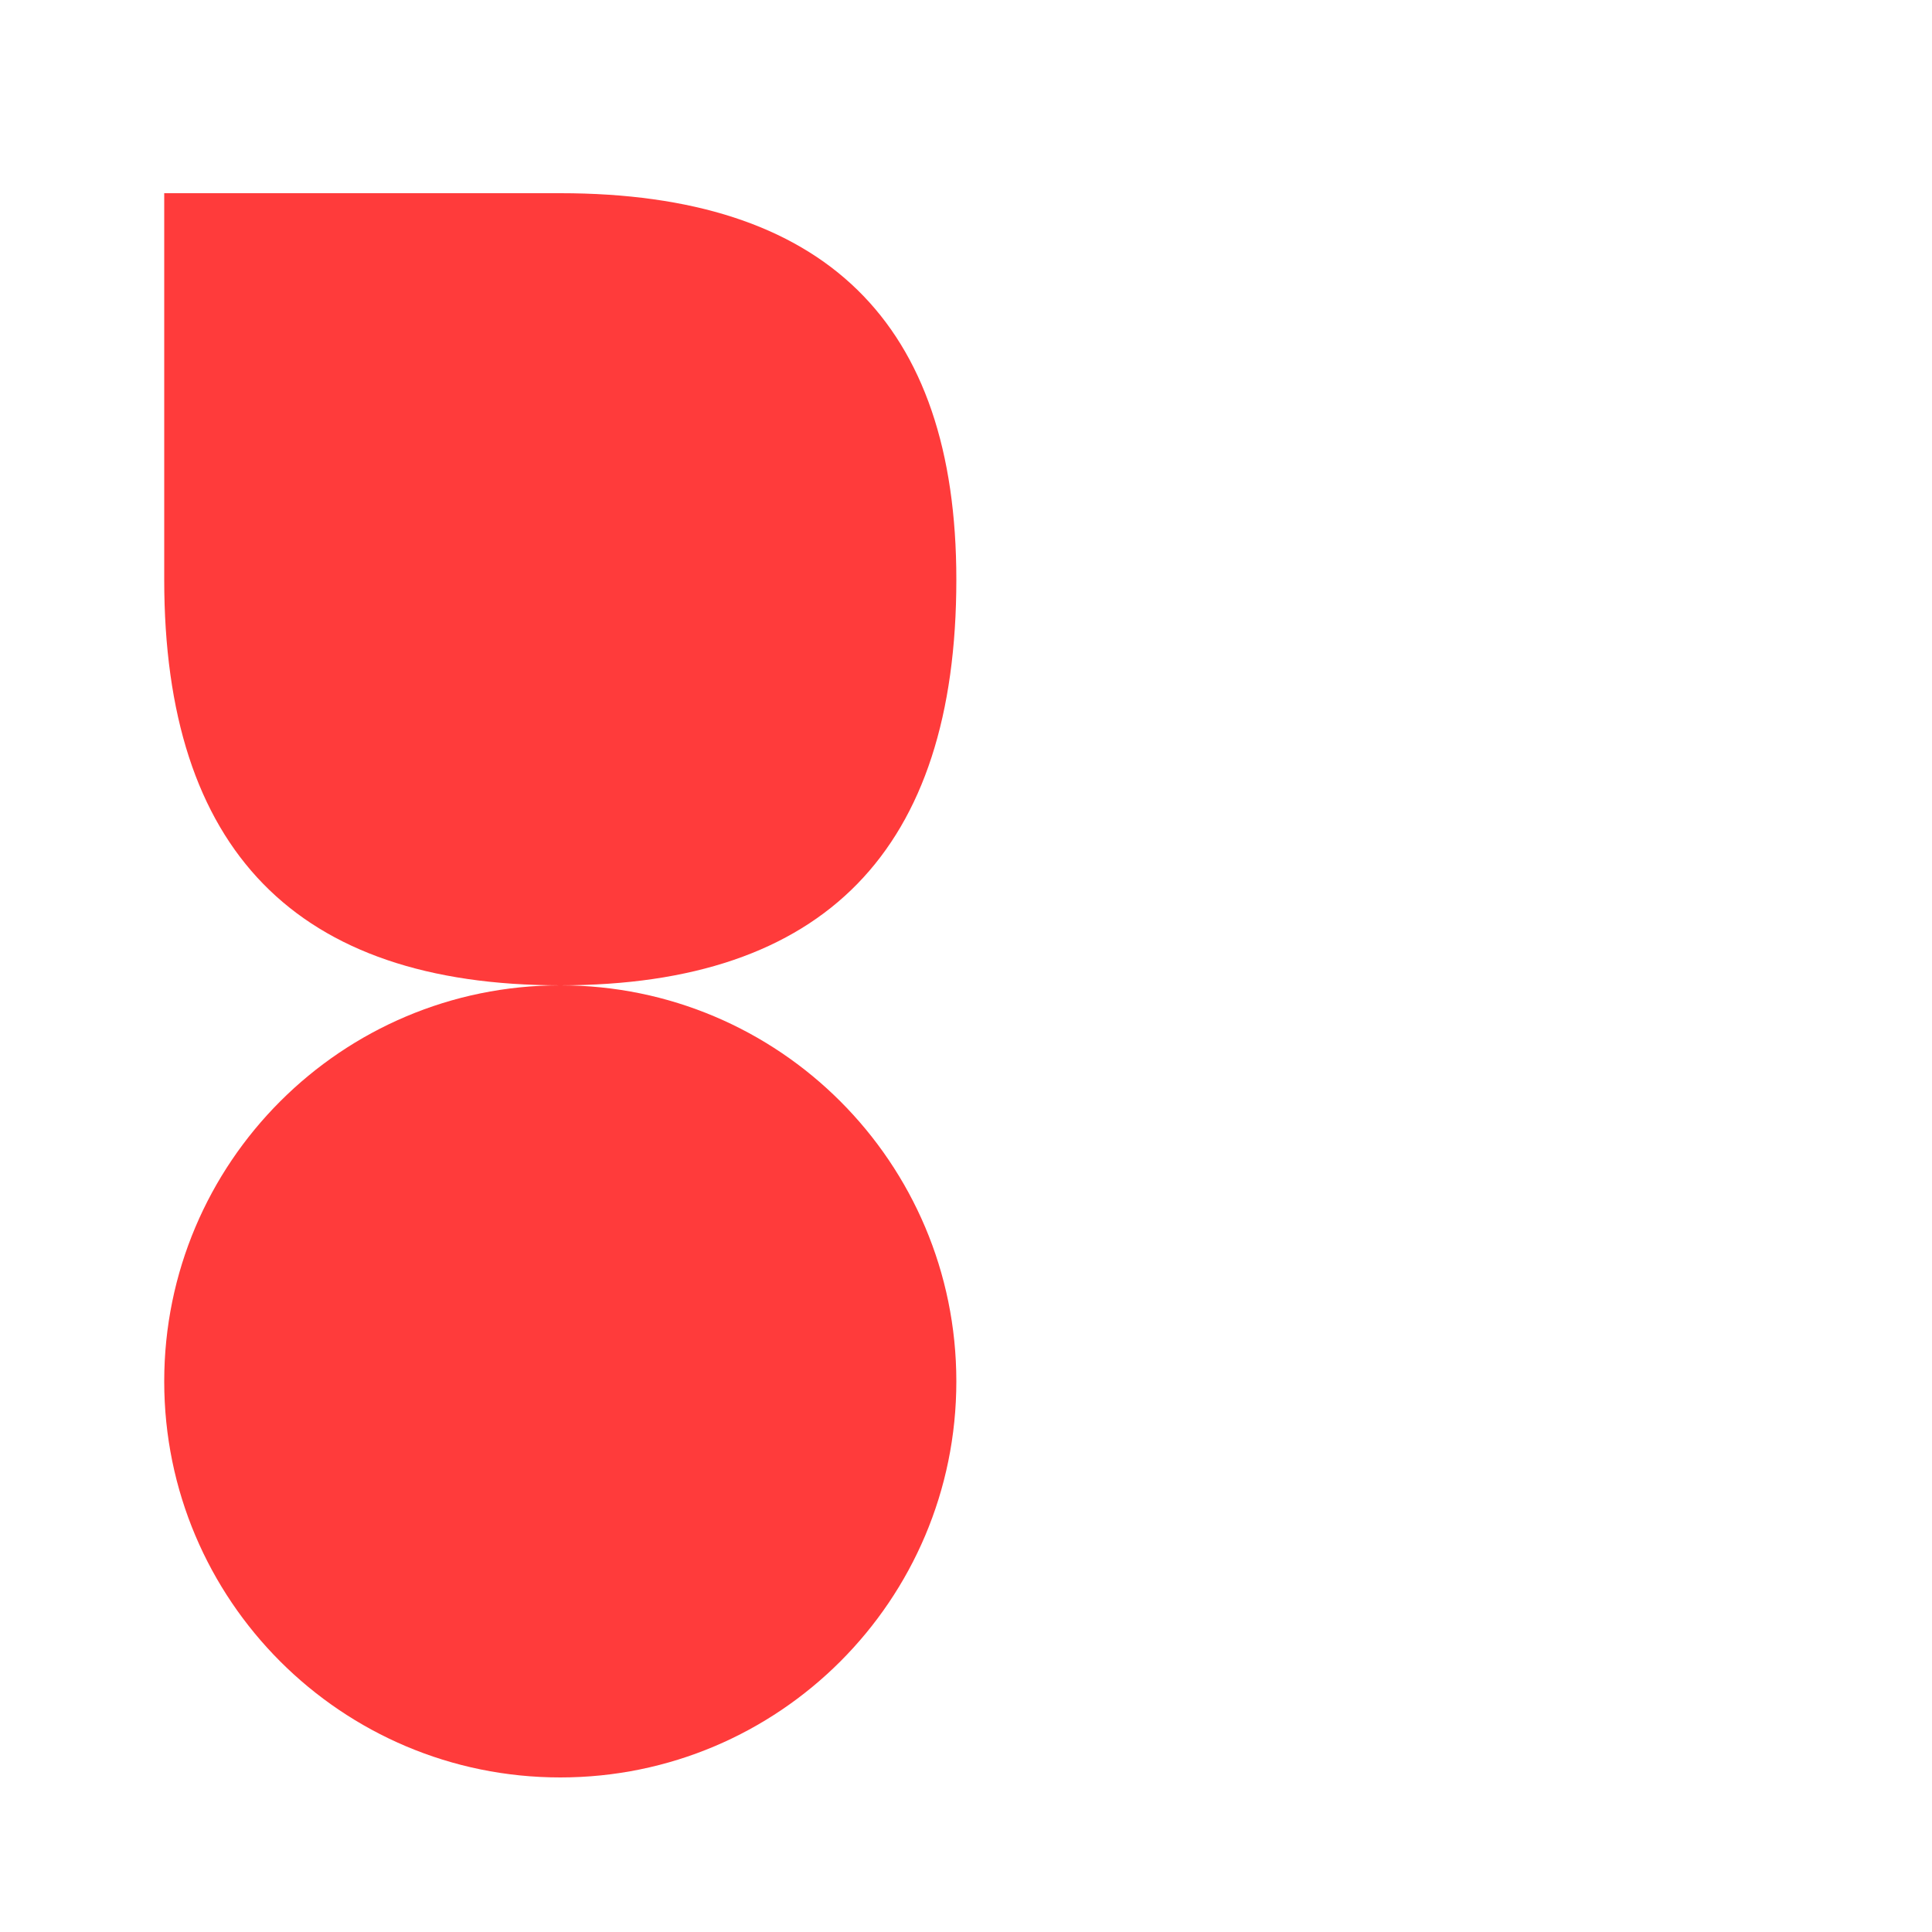
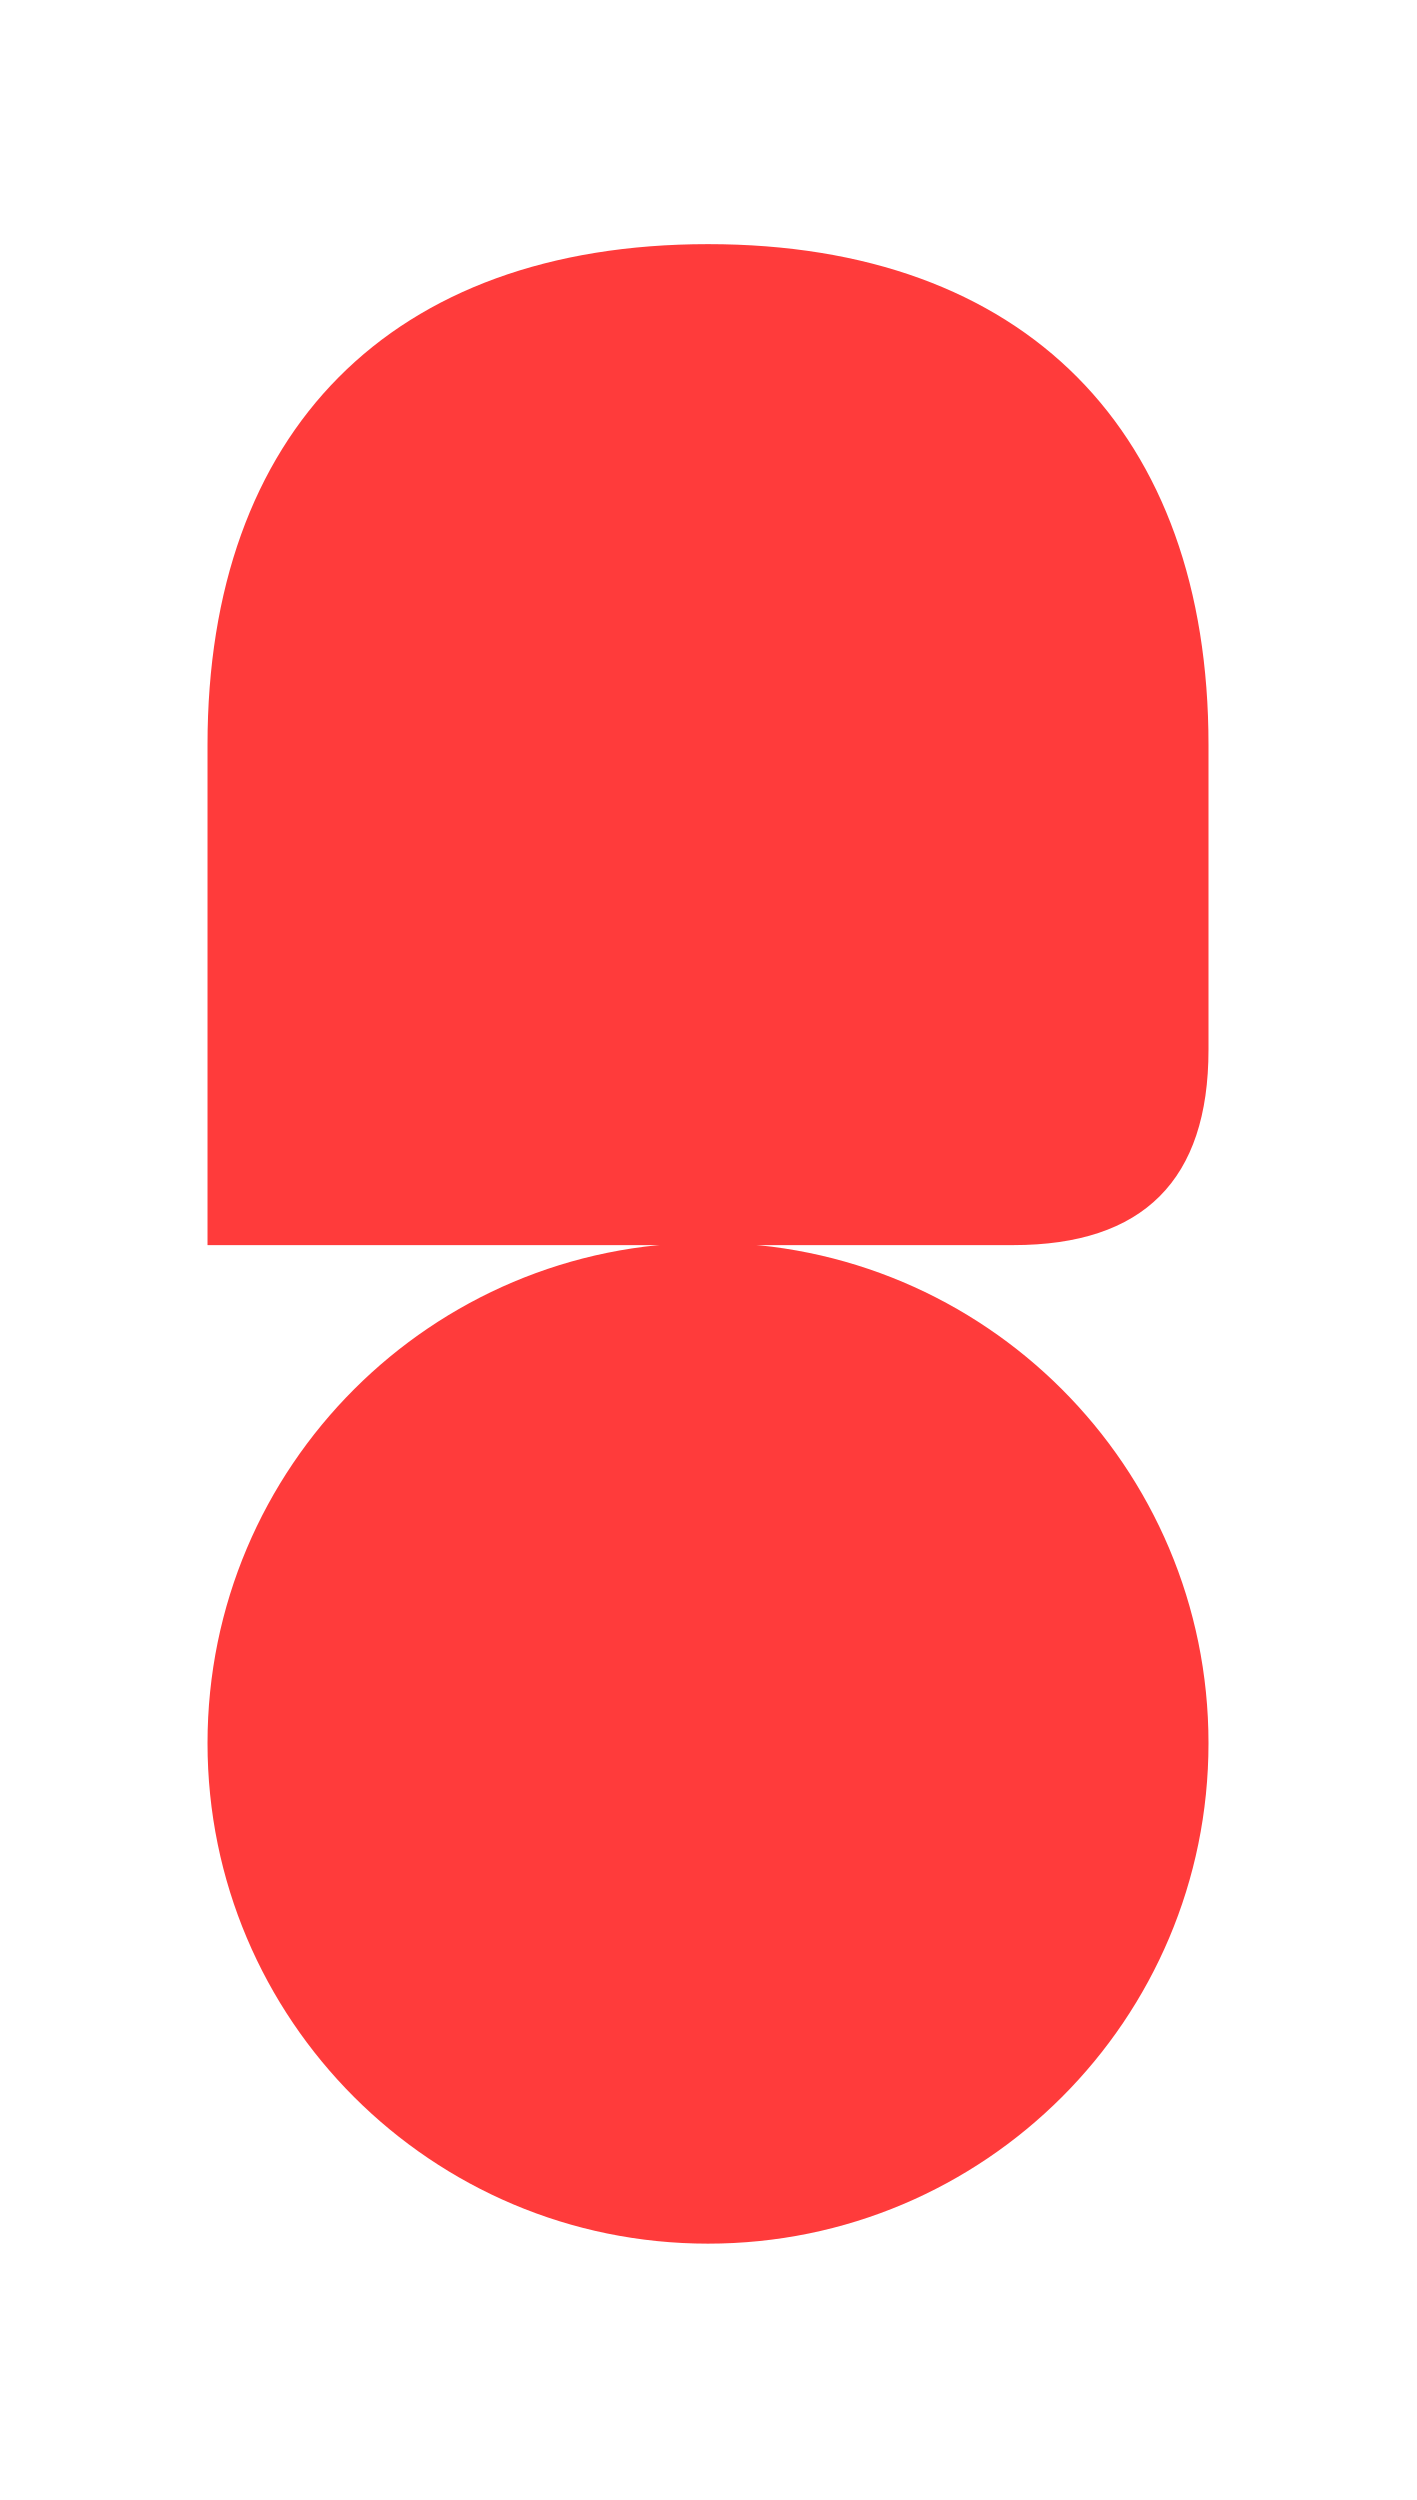
- <svg xmlns="http://www.w3.org/2000/svg" viewBox="0 0 1000 1000" fill="none">
-   <path d="M 85 100 Q 85 100 85 300 Q 85 510 290 510 Q 495 510 495 300 Q 495 100 290 100 Q 85 100 85 100 Z" fill="#FF3B3B" />
-   <circle cx="290" cy="715" r="205" fill="#FF3B3B" />
+ <svg xmlns="http://www.w3.org/2000/svg" viewBox="0 0 580 1024" fill="none">
+   <path d="     M 85,305     C 85,177 160,100 290,100     C 420,100 495,177 495,305     L 495,430     Q 495,510 415,510     L 85,510     Z   " fill="#FF3B3B" />
+   <circle cx="290" cy="714" r="205" fill="#FF3B3B" />
</svg>
